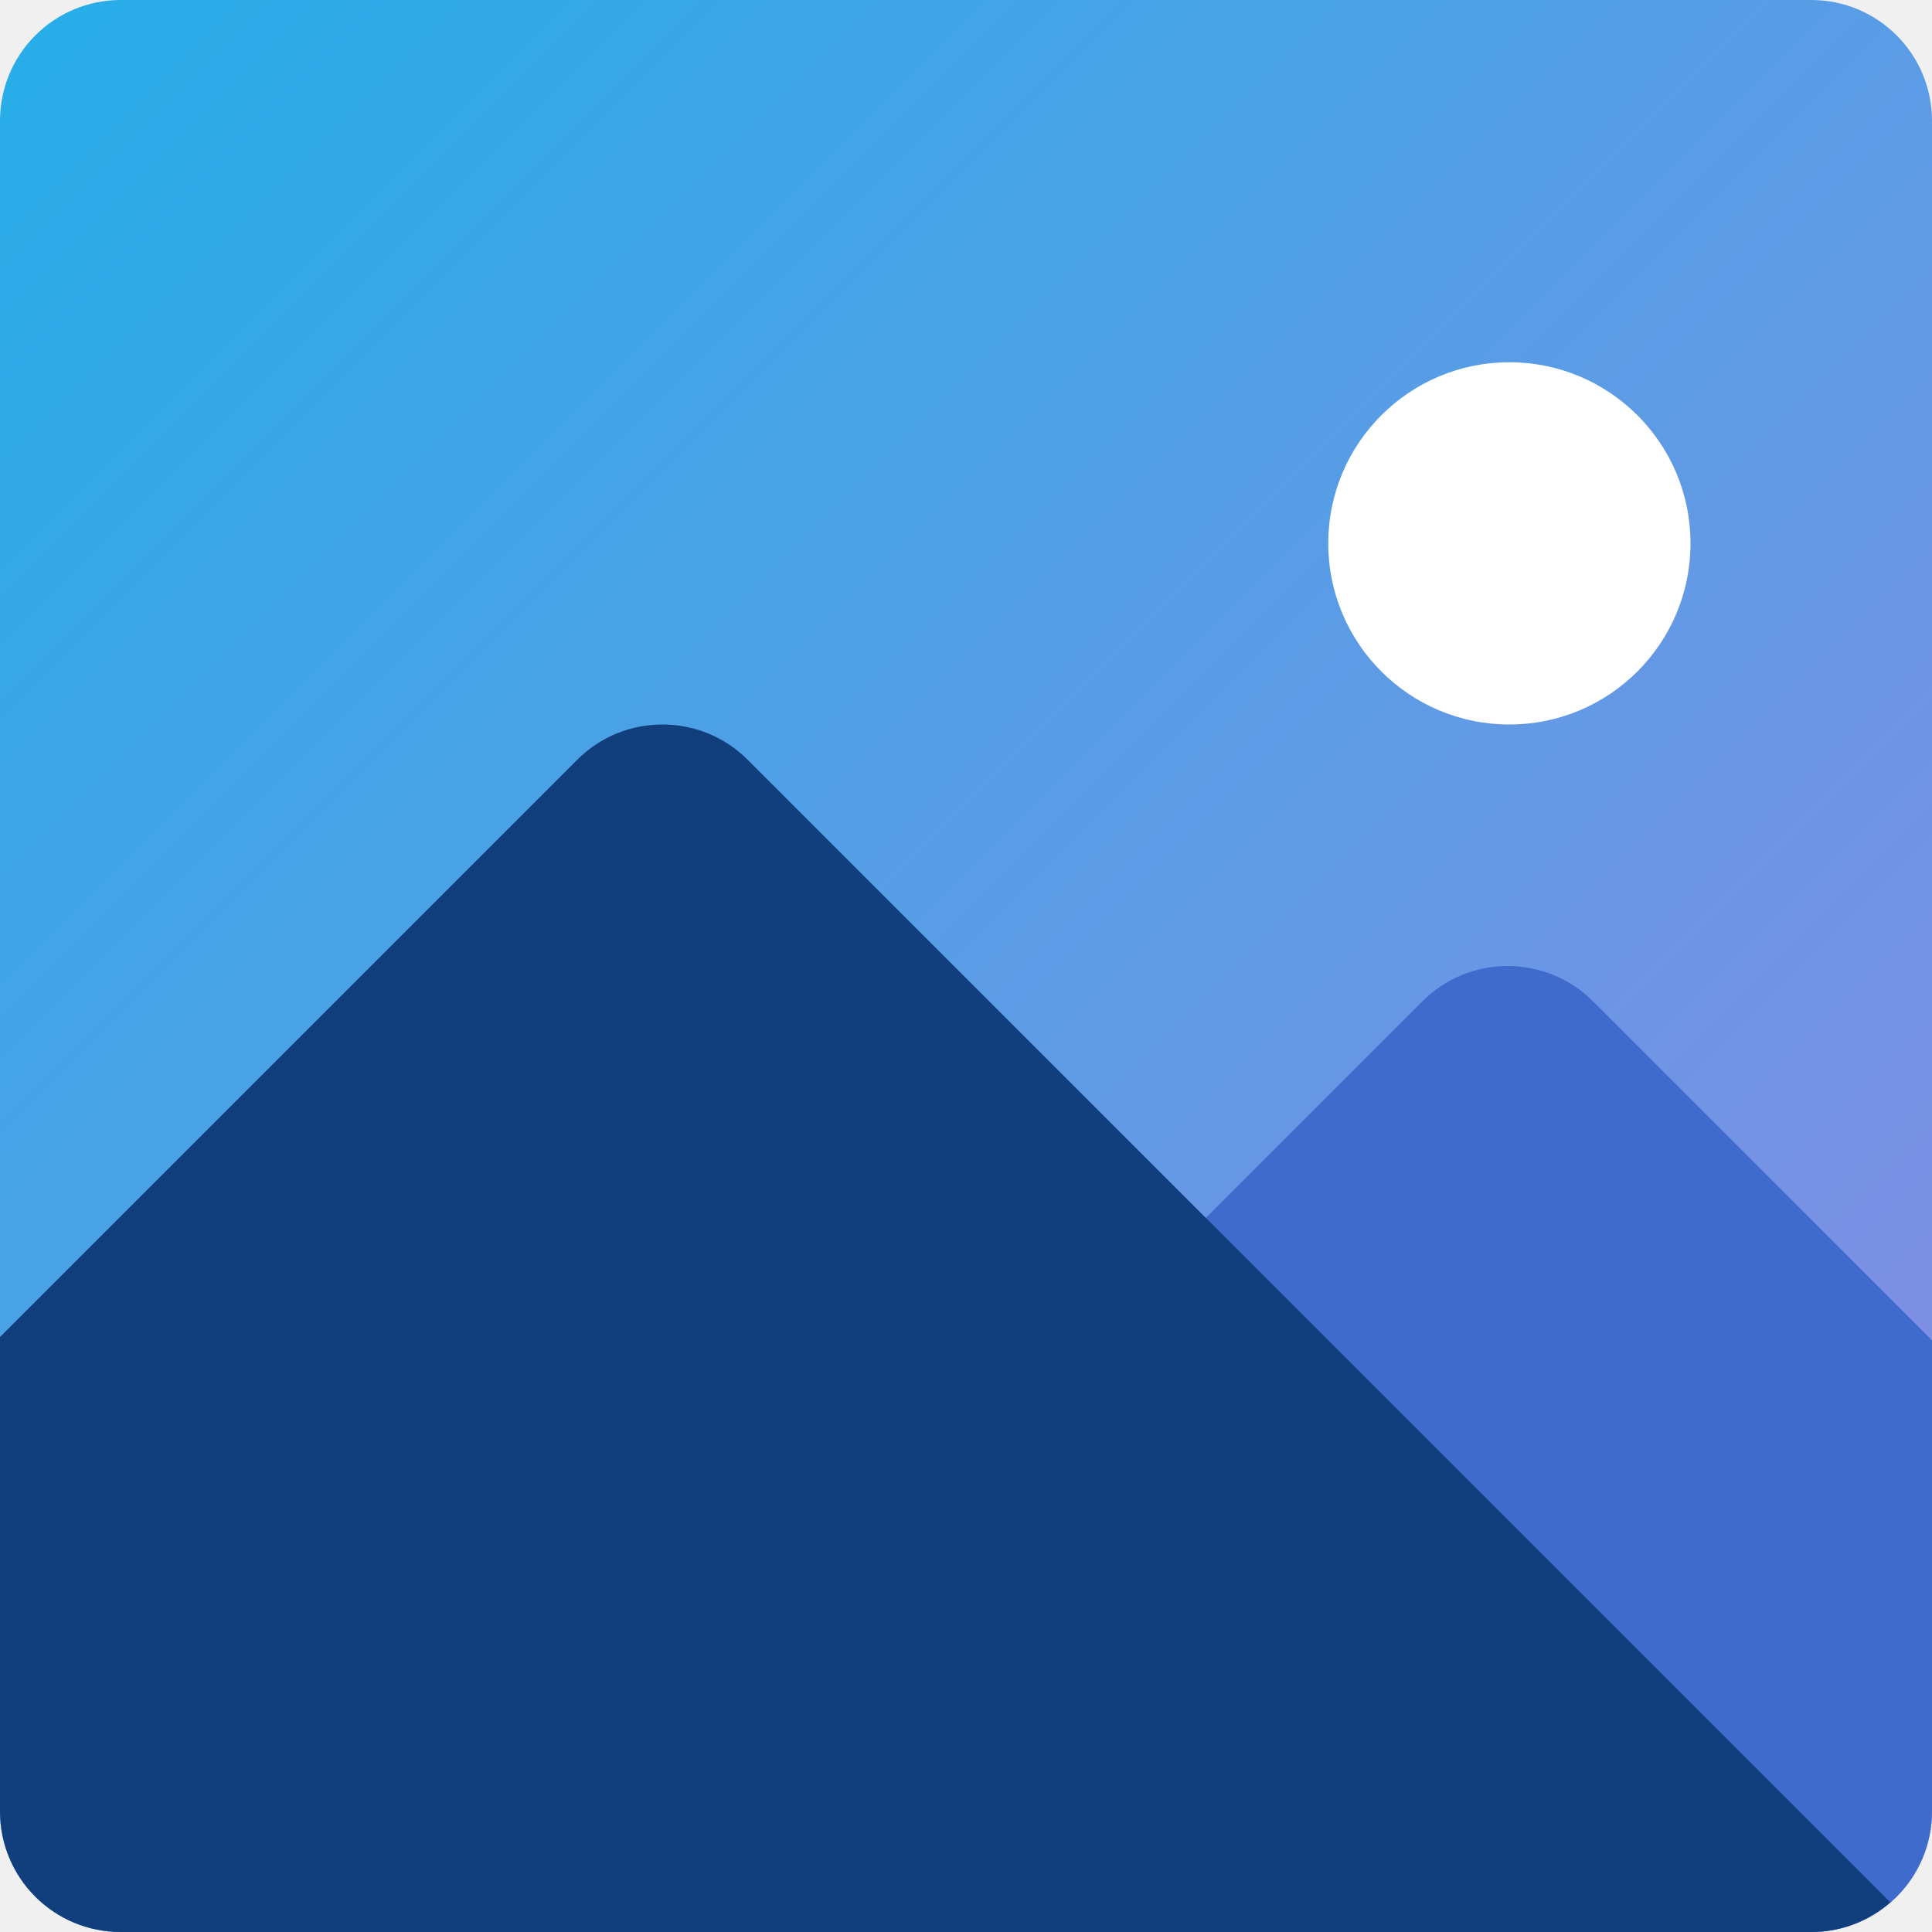
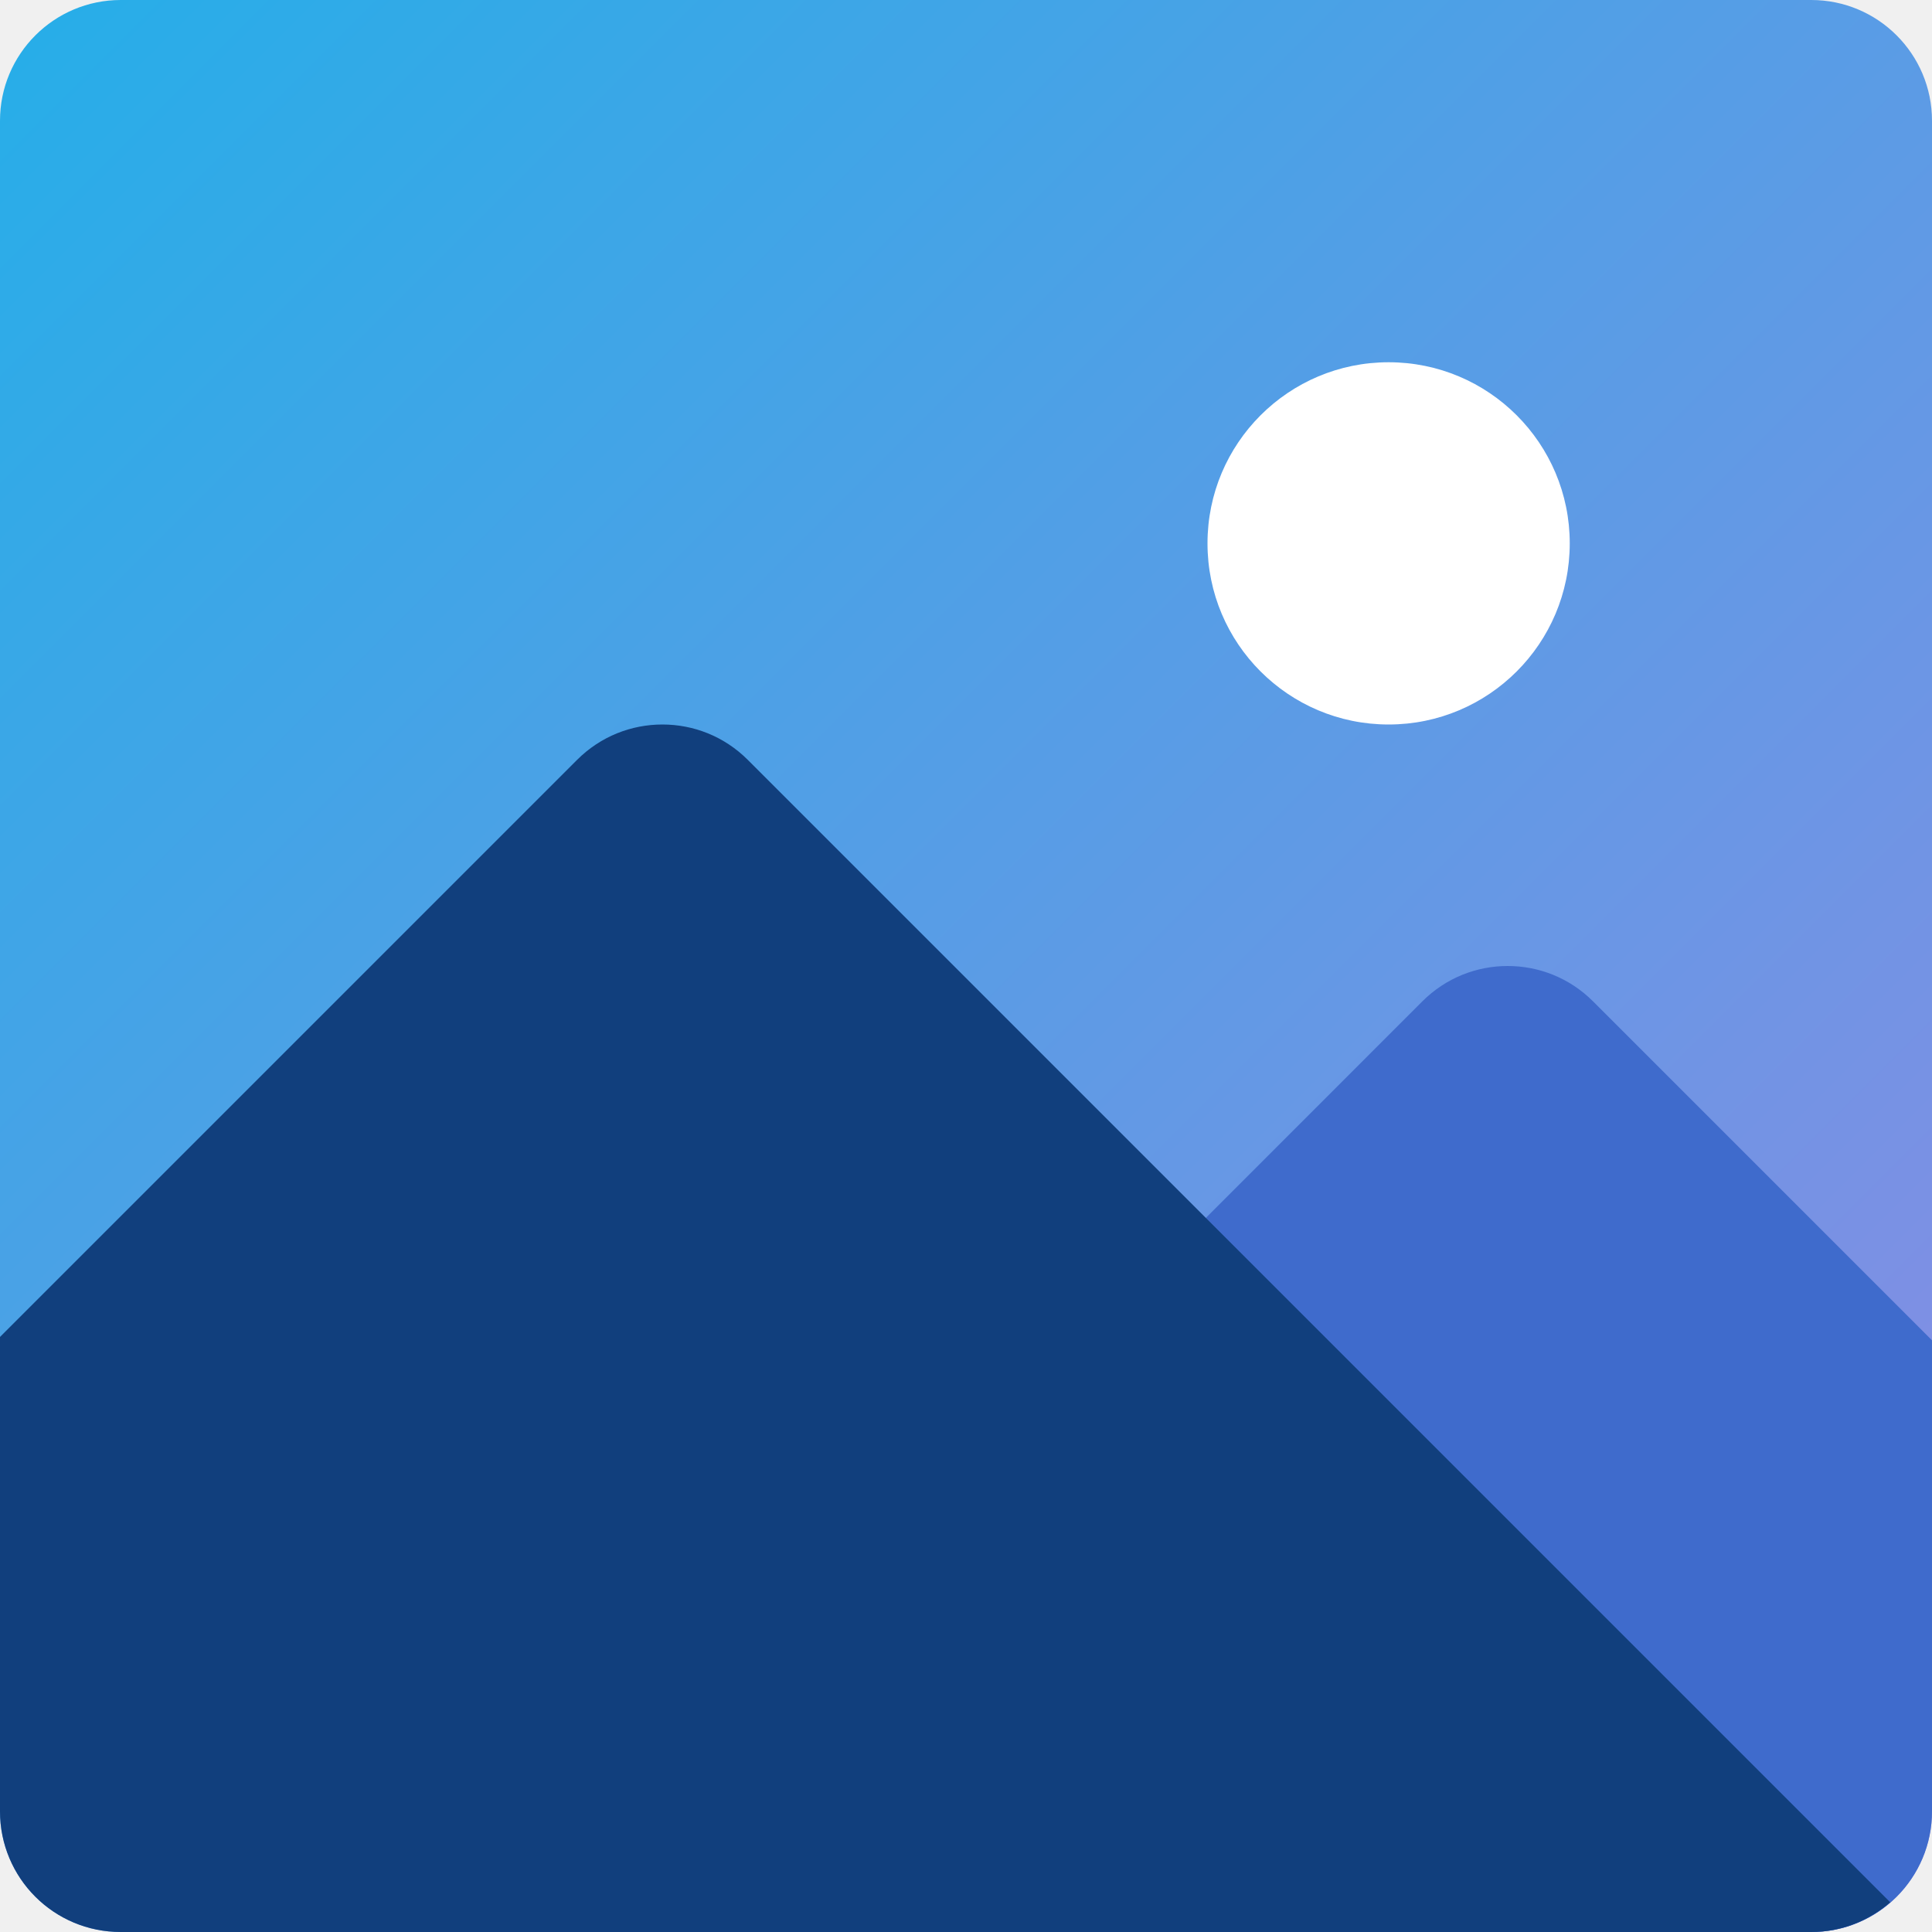
<svg xmlns="http://www.w3.org/2000/svg" xmlns:xlink="http://www.w3.org/1999/xlink" width="16" height="16" viewBox="0 0 16 16" version="1.1" id="svg1886">
  <defs id="defs1880">
    <linearGradient id="linearGradient1431">
      <stop style="stop-color:#26aee8;stop-opacity:1;" offset="0" id="stop1427" />
      <stop style="stop-color:#8e8ae3;stop-opacity:1" offset="1" id="stop1429" />
    </linearGradient>
    <linearGradient xlink:href="#linearGradient1431" id="linearGradient1038" x1="0" y1="0" x2="4.233" y2="4.233" gradientUnits="userSpaceOnUse" gradientTransform="scale(3.779575)" />
  </defs>
  <rect style="fill:url(#linearGradient1038);fill-opacity:1;stroke-width:1;stroke-linecap:round;stroke-linejoin:round" id="rect950" width="16" height="16" x="0" y="0" ry="1" />
  <path id="rect1684" style="fill:#3f6bcc;fill-opacity:1;stroke-width:1;stroke-linecap:round;stroke-linejoin:round" d="m 12.486,8 c -0.256,0 -0.511,0.097 -0.707,0.293 L 4.074,16 H 15 c 0.554,0 1,-0.446 1,-1 v -3.9 L 13.193,8.293 C 12.997,8.097 12.742,8 12.486,8 Z" />
  <path id="rect3465" style="fill:#113f7d;fill-opacity:1;stroke-width:1;stroke-linecap:round;stroke-linejoin:round" d="m 5.486,6 c -0.256,0 -0.511,0.097 -0.707,0.293 L 0,11.072 v 3.928 c 0,0.554 0.446,1 1,1 H 15 c 0.251,0 0.479,-0.094 0.654,-0.246 L 6.193,6.293 C 5.997,6.097 5.742,6 5.486,6 Z" />
-   <circle style="fill:#ffffff;fill-opacity:1;stroke-width:1.25;stroke-linecap:round;stroke-linejoin:round" id="path1951" cx="12.5" cy="4.5" r="1.5" />
+   <circle style="fill:#ffffff;fill-opacity:1;stroke-width:1.25;stroke-linecap:round;stroke-linejoin:round" id="path1951" cx="11.5" cy="4.5" r="1.5" />
</svg>
